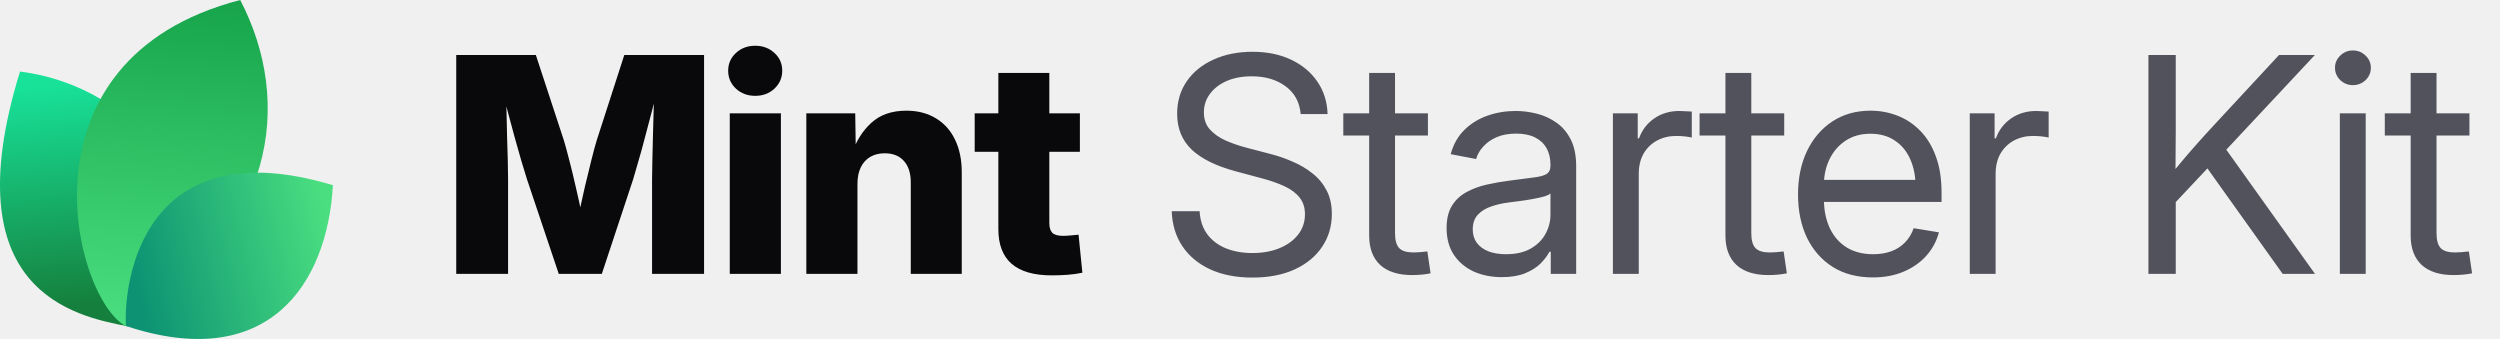
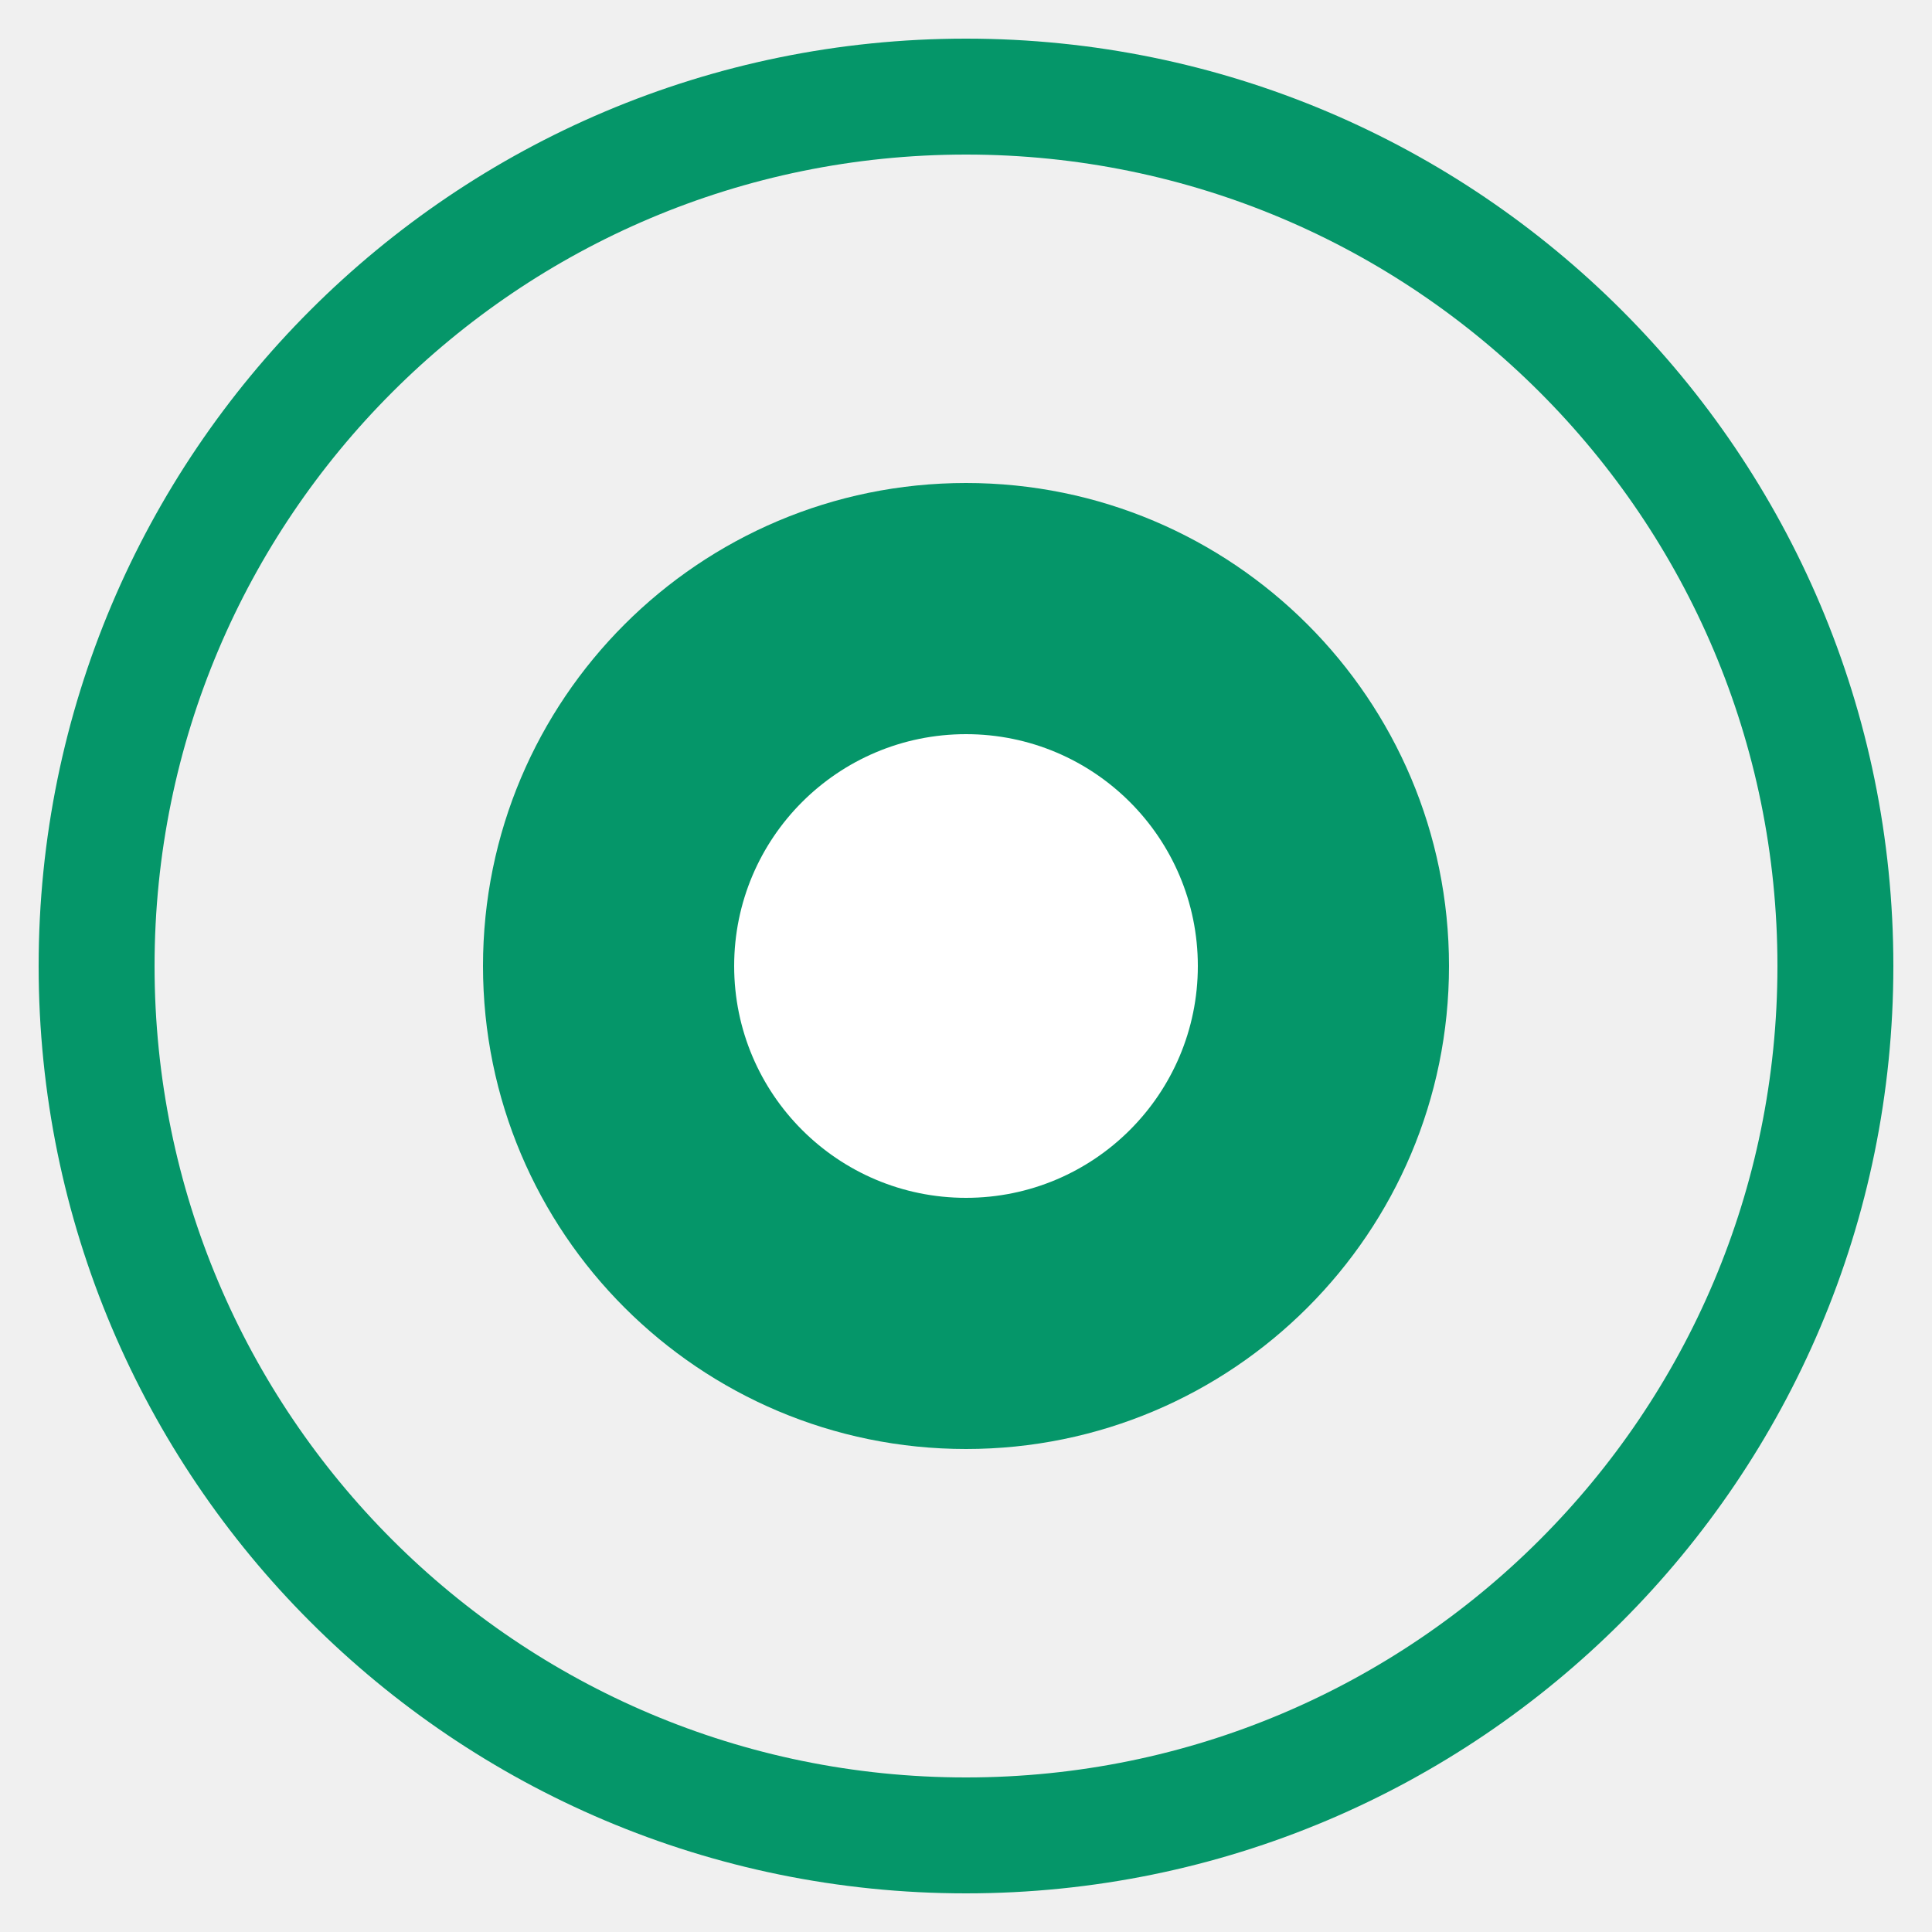
- <svg xmlns="http://www.w3.org/2000/svg" width="177" height="24" viewBox="0 0 177 24" fill="none">
-   <path d="M9.061 23.108C5.268 22.377 -3.391 20.627 1.417 5.064C9.634 6.099 16.973 14.064 9.061 23.108Z" fill="url(#paint0_linear_17557_2020)" />
-   <path d="M8.919 23.094C5.276 21.222 0.784 4.209 17.007 0C20.757 7.193 19.621 16.545 8.919 23.094Z" fill="url(#paint1_linear_17557_2020)" />
-   <path d="M8.914 23.079C8.735 19.882 10.159 9.085 23.57 13.111C23.181 20.123 18.984 26.418 8.914 23.079Z" fill="url(#paint2_linear_17557_2020)" />
-   <path d="M32.301 19.392V3.894H37.938L39.925 9.948C40.036 10.315 40.164 10.787 40.31 11.362C40.462 11.938 40.611 12.552 40.757 13.204C40.91 13.855 41.048 14.483 41.173 15.086C41.305 15.682 41.412 16.192 41.495 16.615H40.695C40.771 16.192 40.871 15.682 40.996 15.086C41.128 14.49 41.267 13.866 41.412 13.214C41.565 12.562 41.714 11.948 41.86 11.373C42.005 10.79 42.133 10.315 42.244 9.948L44.2 3.894H49.848V19.392H46.166V12.704C46.166 12.357 46.173 11.917 46.187 11.383C46.2 10.849 46.214 10.27 46.228 9.646C46.249 9.022 46.266 8.391 46.28 7.753C46.301 7.115 46.311 6.519 46.311 5.964H46.623C46.485 6.561 46.332 7.181 46.166 7.826C45.999 8.471 45.833 9.102 45.666 9.719C45.507 10.336 45.351 10.901 45.198 11.414C45.053 11.928 44.928 12.357 44.824 12.704L42.608 19.392H39.561L37.314 12.704C37.203 12.357 37.072 11.928 36.919 11.414C36.773 10.901 36.614 10.34 36.441 9.729C36.274 9.112 36.104 8.481 35.931 7.836C35.764 7.192 35.608 6.567 35.463 5.964H35.827C35.834 6.512 35.844 7.105 35.858 7.743C35.872 8.374 35.886 9.005 35.9 9.636C35.92 10.26 35.938 10.839 35.952 11.373C35.965 11.907 35.972 12.351 35.972 12.704V19.392H32.301ZM51.668 19.392V8.024H55.288V19.392H51.668ZM53.468 6.786C52.927 6.786 52.473 6.616 52.105 6.276C51.738 5.93 51.554 5.507 51.554 5.007C51.554 4.508 51.738 4.088 52.105 3.749C52.473 3.409 52.927 3.239 53.468 3.239C54.009 3.239 54.463 3.409 54.83 3.749C55.198 4.082 55.382 4.501 55.382 5.007C55.382 5.507 55.198 5.93 54.83 6.276C54.463 6.616 54.009 6.786 53.468 6.786ZM60.708 13.027V19.392H57.088V8.024H60.551L60.593 10.967H60.281C60.593 10.024 61.061 9.268 61.685 8.7C62.309 8.124 63.138 7.836 64.171 7.836C64.975 7.836 65.672 8.017 66.262 8.377C66.851 8.731 67.302 9.234 67.614 9.885C67.933 10.537 68.092 11.307 68.092 12.194V19.392H64.483V12.912C64.483 12.26 64.32 11.754 63.994 11.394C63.675 11.033 63.221 10.853 62.632 10.853C62.25 10.853 61.914 10.936 61.623 11.102C61.332 11.269 61.106 11.515 60.947 11.841C60.787 12.16 60.708 12.555 60.708 13.027ZM76.456 8.024V10.749H69.008V8.024H76.456ZM70.683 5.163H74.292V15.783C74.292 16.102 74.361 16.334 74.5 16.48C74.646 16.625 74.899 16.698 75.259 16.698C75.405 16.698 75.596 16.688 75.831 16.667C76.074 16.646 76.251 16.629 76.362 16.615L76.632 19.309C76.313 19.378 75.963 19.427 75.582 19.455C75.207 19.482 74.836 19.496 74.469 19.496C73.2 19.496 72.25 19.222 71.619 18.674C70.995 18.127 70.683 17.308 70.683 16.22V5.163Z" fill="#09090B" />
-   <path d="M88.667 19.652C87.523 19.652 86.528 19.458 85.682 19.07C84.843 18.681 84.188 18.137 83.716 17.437C83.245 16.736 82.992 15.908 82.957 14.951H84.933C84.968 15.596 85.148 16.14 85.474 16.584C85.8 17.021 86.24 17.354 86.795 17.582C87.35 17.804 87.974 17.915 88.667 17.915C89.388 17.915 90.026 17.801 90.581 17.572C91.143 17.343 91.583 17.024 91.902 16.615C92.228 16.199 92.391 15.717 92.391 15.169C92.391 14.698 92.266 14.306 92.017 13.994C91.767 13.675 91.413 13.408 90.956 13.193C90.498 12.978 89.954 12.787 89.323 12.621L87.502 12.132C86.123 11.765 85.082 11.255 84.382 10.603C83.689 9.944 83.342 9.095 83.342 8.055C83.342 7.174 83.571 6.404 84.028 5.746C84.486 5.087 85.117 4.577 85.921 4.217C86.726 3.849 87.645 3.666 88.678 3.666C89.718 3.666 90.63 3.853 91.413 4.227C92.204 4.602 92.824 5.122 93.275 5.787C93.726 6.446 93.965 7.209 93.993 8.076H92.089C92.013 7.23 91.656 6.574 91.018 6.11C90.387 5.638 89.586 5.403 88.615 5.403C87.95 5.403 87.36 5.513 86.847 5.735C86.341 5.957 85.946 6.262 85.661 6.651C85.377 7.032 85.235 7.469 85.235 7.961C85.235 8.447 85.377 8.849 85.661 9.168C85.946 9.48 86.317 9.74 86.774 9.948C87.232 10.149 87.724 10.319 88.251 10.457L89.884 10.884C90.439 11.023 90.977 11.206 91.496 11.435C92.023 11.657 92.495 11.934 92.911 12.267C93.334 12.593 93.67 12.995 93.92 13.474C94.17 13.945 94.294 14.504 94.294 15.149C94.294 16.015 94.066 16.788 93.608 17.468C93.157 18.148 92.512 18.681 91.673 19.07C90.834 19.458 89.832 19.652 88.667 19.652ZM101.097 8.024V9.594H95.106V8.024H101.097ZM96.937 5.163H98.767V16.521C98.767 17 98.865 17.347 99.059 17.562C99.26 17.77 99.6 17.874 100.078 17.874C100.21 17.874 100.366 17.867 100.546 17.853C100.733 17.832 100.903 17.815 101.056 17.801L101.285 19.351C101.097 19.392 100.886 19.423 100.65 19.444C100.414 19.465 100.189 19.475 99.974 19.475C98.996 19.475 98.244 19.236 97.717 18.758C97.197 18.272 96.937 17.579 96.937 16.677V5.163ZM106.33 19.621C105.595 19.621 104.932 19.489 104.343 19.226C103.754 18.955 103.285 18.564 102.939 18.05C102.592 17.53 102.419 16.896 102.419 16.147C102.419 15.495 102.547 14.965 102.804 14.556C103.06 14.146 103.403 13.828 103.833 13.599C104.263 13.363 104.742 13.186 105.269 13.068C105.796 12.95 106.333 12.857 106.881 12.787C107.574 12.69 108.132 12.617 108.555 12.569C108.978 12.52 109.287 12.441 109.481 12.33C109.675 12.212 109.772 12.014 109.772 11.737V11.654C109.772 11.203 109.679 10.815 109.492 10.489C109.311 10.163 109.041 9.91 108.68 9.729C108.32 9.549 107.872 9.459 107.338 9.459C106.805 9.459 106.34 9.546 105.945 9.719C105.556 9.892 105.241 10.118 104.998 10.395C104.755 10.665 104.593 10.953 104.509 11.258L102.71 10.915C102.897 10.222 103.22 9.65 103.677 9.199C104.135 8.748 104.679 8.412 105.31 8.19C105.941 7.968 106.607 7.857 107.307 7.857C107.8 7.857 108.295 7.92 108.795 8.044C109.301 8.169 109.765 8.381 110.188 8.679C110.611 8.97 110.951 9.369 111.208 9.875C111.464 10.374 111.593 11.005 111.593 11.768V19.392H109.793V17.822H109.7C109.568 18.085 109.363 18.359 109.086 18.643C108.809 18.921 108.444 19.153 107.994 19.34C107.543 19.527 106.988 19.621 106.33 19.621ZM106.621 17.998C107.321 17.998 107.904 17.867 108.368 17.603C108.84 17.333 109.19 16.986 109.419 16.563C109.654 16.133 109.772 15.682 109.772 15.211V13.692C109.703 13.769 109.554 13.841 109.325 13.911C109.096 13.973 108.829 14.032 108.524 14.088C108.226 14.143 107.921 14.192 107.609 14.233C107.304 14.275 107.033 14.309 106.798 14.337C106.354 14.393 105.938 14.49 105.549 14.628C105.168 14.76 104.86 14.954 104.624 15.211C104.388 15.467 104.27 15.811 104.27 16.241C104.27 16.615 104.367 16.934 104.561 17.198C104.762 17.461 105.04 17.662 105.393 17.801C105.747 17.933 106.156 17.998 106.621 17.998ZM114.193 19.392V8.024H115.951V9.792H116.045C116.253 9.209 116.61 8.741 117.116 8.388C117.622 8.034 118.219 7.857 118.905 7.857C119.058 7.857 119.217 7.864 119.384 7.878C119.55 7.885 119.682 7.892 119.779 7.899V9.74C119.716 9.719 119.578 9.695 119.363 9.667C119.155 9.639 118.922 9.625 118.666 9.625C118.174 9.625 117.726 9.733 117.324 9.948C116.922 10.163 116.603 10.471 116.367 10.874C116.138 11.276 116.024 11.758 116.024 12.319V19.392H114.193ZM126.322 8.024V9.594H120.33V8.024H126.322ZM122.161 5.163H123.992V16.521C123.992 17 124.089 17.347 124.283 17.562C124.484 17.77 124.824 17.874 125.302 17.874C125.434 17.874 125.59 17.867 125.77 17.853C125.958 17.832 126.127 17.815 126.28 17.801L126.509 19.351C126.322 19.392 126.11 19.423 125.874 19.444C125.639 19.465 125.413 19.475 125.198 19.475C124.221 19.475 123.468 19.236 122.941 18.758C122.421 18.272 122.161 17.579 122.161 16.677V5.163ZM132.604 19.642C131.502 19.642 130.555 19.396 129.765 18.903C128.974 18.404 128.364 17.714 127.934 16.834C127.511 15.946 127.3 14.927 127.3 13.775C127.3 12.611 127.511 11.584 127.934 10.697C128.364 9.802 128.964 9.102 129.734 8.596C130.51 8.089 131.408 7.836 132.428 7.836C133.1 7.836 133.738 7.954 134.341 8.19C134.952 8.426 135.489 8.783 135.954 9.261C136.425 9.74 136.793 10.343 137.056 11.071C137.327 11.792 137.462 12.645 137.462 13.63V14.296H128.433V12.735H136.463L135.631 13.297C135.631 12.541 135.506 11.876 135.257 11.3C135.007 10.725 134.643 10.277 134.165 9.958C133.686 9.632 133.107 9.469 132.428 9.469C131.748 9.469 131.162 9.632 130.67 9.958C130.177 10.284 129.796 10.725 129.526 11.279C129.262 11.827 129.13 12.441 129.13 13.12V14.046C129.13 14.864 129.273 15.572 129.557 16.168C129.841 16.757 130.243 17.211 130.763 17.53C131.283 17.842 131.901 17.998 132.615 17.998C133.093 17.998 133.523 17.929 133.905 17.79C134.293 17.645 134.619 17.433 134.882 17.156C135.153 16.879 135.354 16.546 135.486 16.157L137.275 16.449C137.108 17.08 136.81 17.634 136.38 18.113C135.95 18.591 135.413 18.966 134.768 19.236C134.123 19.507 133.402 19.642 132.604 19.642ZM139.459 19.392V8.024H141.217V9.792H141.311C141.519 9.209 141.876 8.741 142.382 8.388C142.888 8.034 143.485 7.857 144.171 7.857C144.324 7.857 144.483 7.864 144.649 7.878C144.816 7.885 144.948 7.892 145.045 7.899V9.74C144.982 9.719 144.844 9.695 144.629 9.667C144.421 9.639 144.188 9.625 143.932 9.625C143.439 9.625 142.992 9.733 142.59 9.948C142.188 10.163 141.869 10.471 141.633 10.874C141.404 11.276 141.29 11.758 141.29 12.319V19.392H139.459ZM153.429 14.961V12.715C153.783 12.257 154.136 11.82 154.49 11.404C154.844 10.981 155.204 10.565 155.572 10.156C155.939 9.74 156.314 9.327 156.695 8.918L161.355 3.894H163.893L157.277 10.967H157.184L153.429 14.961ZM152.108 19.392V3.894H154.043V9.241L154.022 12.559L154.043 13.505V19.392H152.108ZM161.615 19.392L155.967 11.477L157.173 9.969L163.903 19.392H161.615ZM165.661 19.392V8.024H167.492V19.392H165.661ZM166.587 6.027C166.24 6.027 165.942 5.909 165.692 5.673C165.443 5.43 165.318 5.139 165.318 4.799C165.318 4.459 165.443 4.172 165.692 3.936C165.942 3.693 166.24 3.572 166.587 3.572C166.934 3.572 167.232 3.693 167.482 3.936C167.731 4.172 167.856 4.459 167.856 4.799C167.856 5.139 167.731 5.43 167.482 5.673C167.232 5.909 166.934 6.027 166.587 6.027ZM174.836 8.024V9.594H168.844V8.024H174.836ZM170.675 5.163H172.506V16.521C172.506 17 172.603 17.347 172.797 17.562C172.998 17.77 173.338 17.874 173.816 17.874C173.948 17.874 174.104 17.867 174.284 17.853C174.472 17.832 174.641 17.815 174.794 17.801L175.023 19.351C174.836 19.392 174.624 19.423 174.388 19.444C174.153 19.465 173.927 19.475 173.712 19.475C172.735 19.475 171.982 19.236 171.455 18.758C170.935 18.272 170.675 17.579 170.675 16.677V5.163Z" fill="#52525C" />
-   <defs>
-     <linearGradient id="paint0_linear_17557_2020" x1="3.776" y1="5.916" x2="5.232" y2="21.559" gradientUnits="userSpaceOnUse">
-       <stop stop-color="#18E299" />
-       <stop offset="1" stop-color="#15803D" />
-     </linearGradient>
-     <linearGradient id="paint1_linear_17557_2020" x1="12.171" y1="-0.718" x2="10.19" y2="22.983" gradientUnits="userSpaceOnUse">
-       <stop stop-color="#16A34A" />
-       <stop offset="1" stop-color="#4ADE80" />
-     </linearGradient>
-     <linearGradient id="paint2_linear_17557_2020" x1="23.133" y1="15.353" x2="9.338" y2="18.52" gradientUnits="userSpaceOnUse">
-       <stop stop-color="#4ADE80" />
-       <stop offset="1" stop-color="#0D9373" />
-     </linearGradient>
-   </defs>
+ <svg xmlns="http://www.w3.org/2000/svg" viewBox="0 0 100 100" width="32" height="32">
+   <circle cx="50" cy="50" r="45" fill="none" stroke="#059669" stroke-width="6" />
+   <circle cx="50" cy="50" r="25" fill="#059669" />
+   <circle cx="50" cy="50" r="12" fill="#ffffff" />
</svg>
